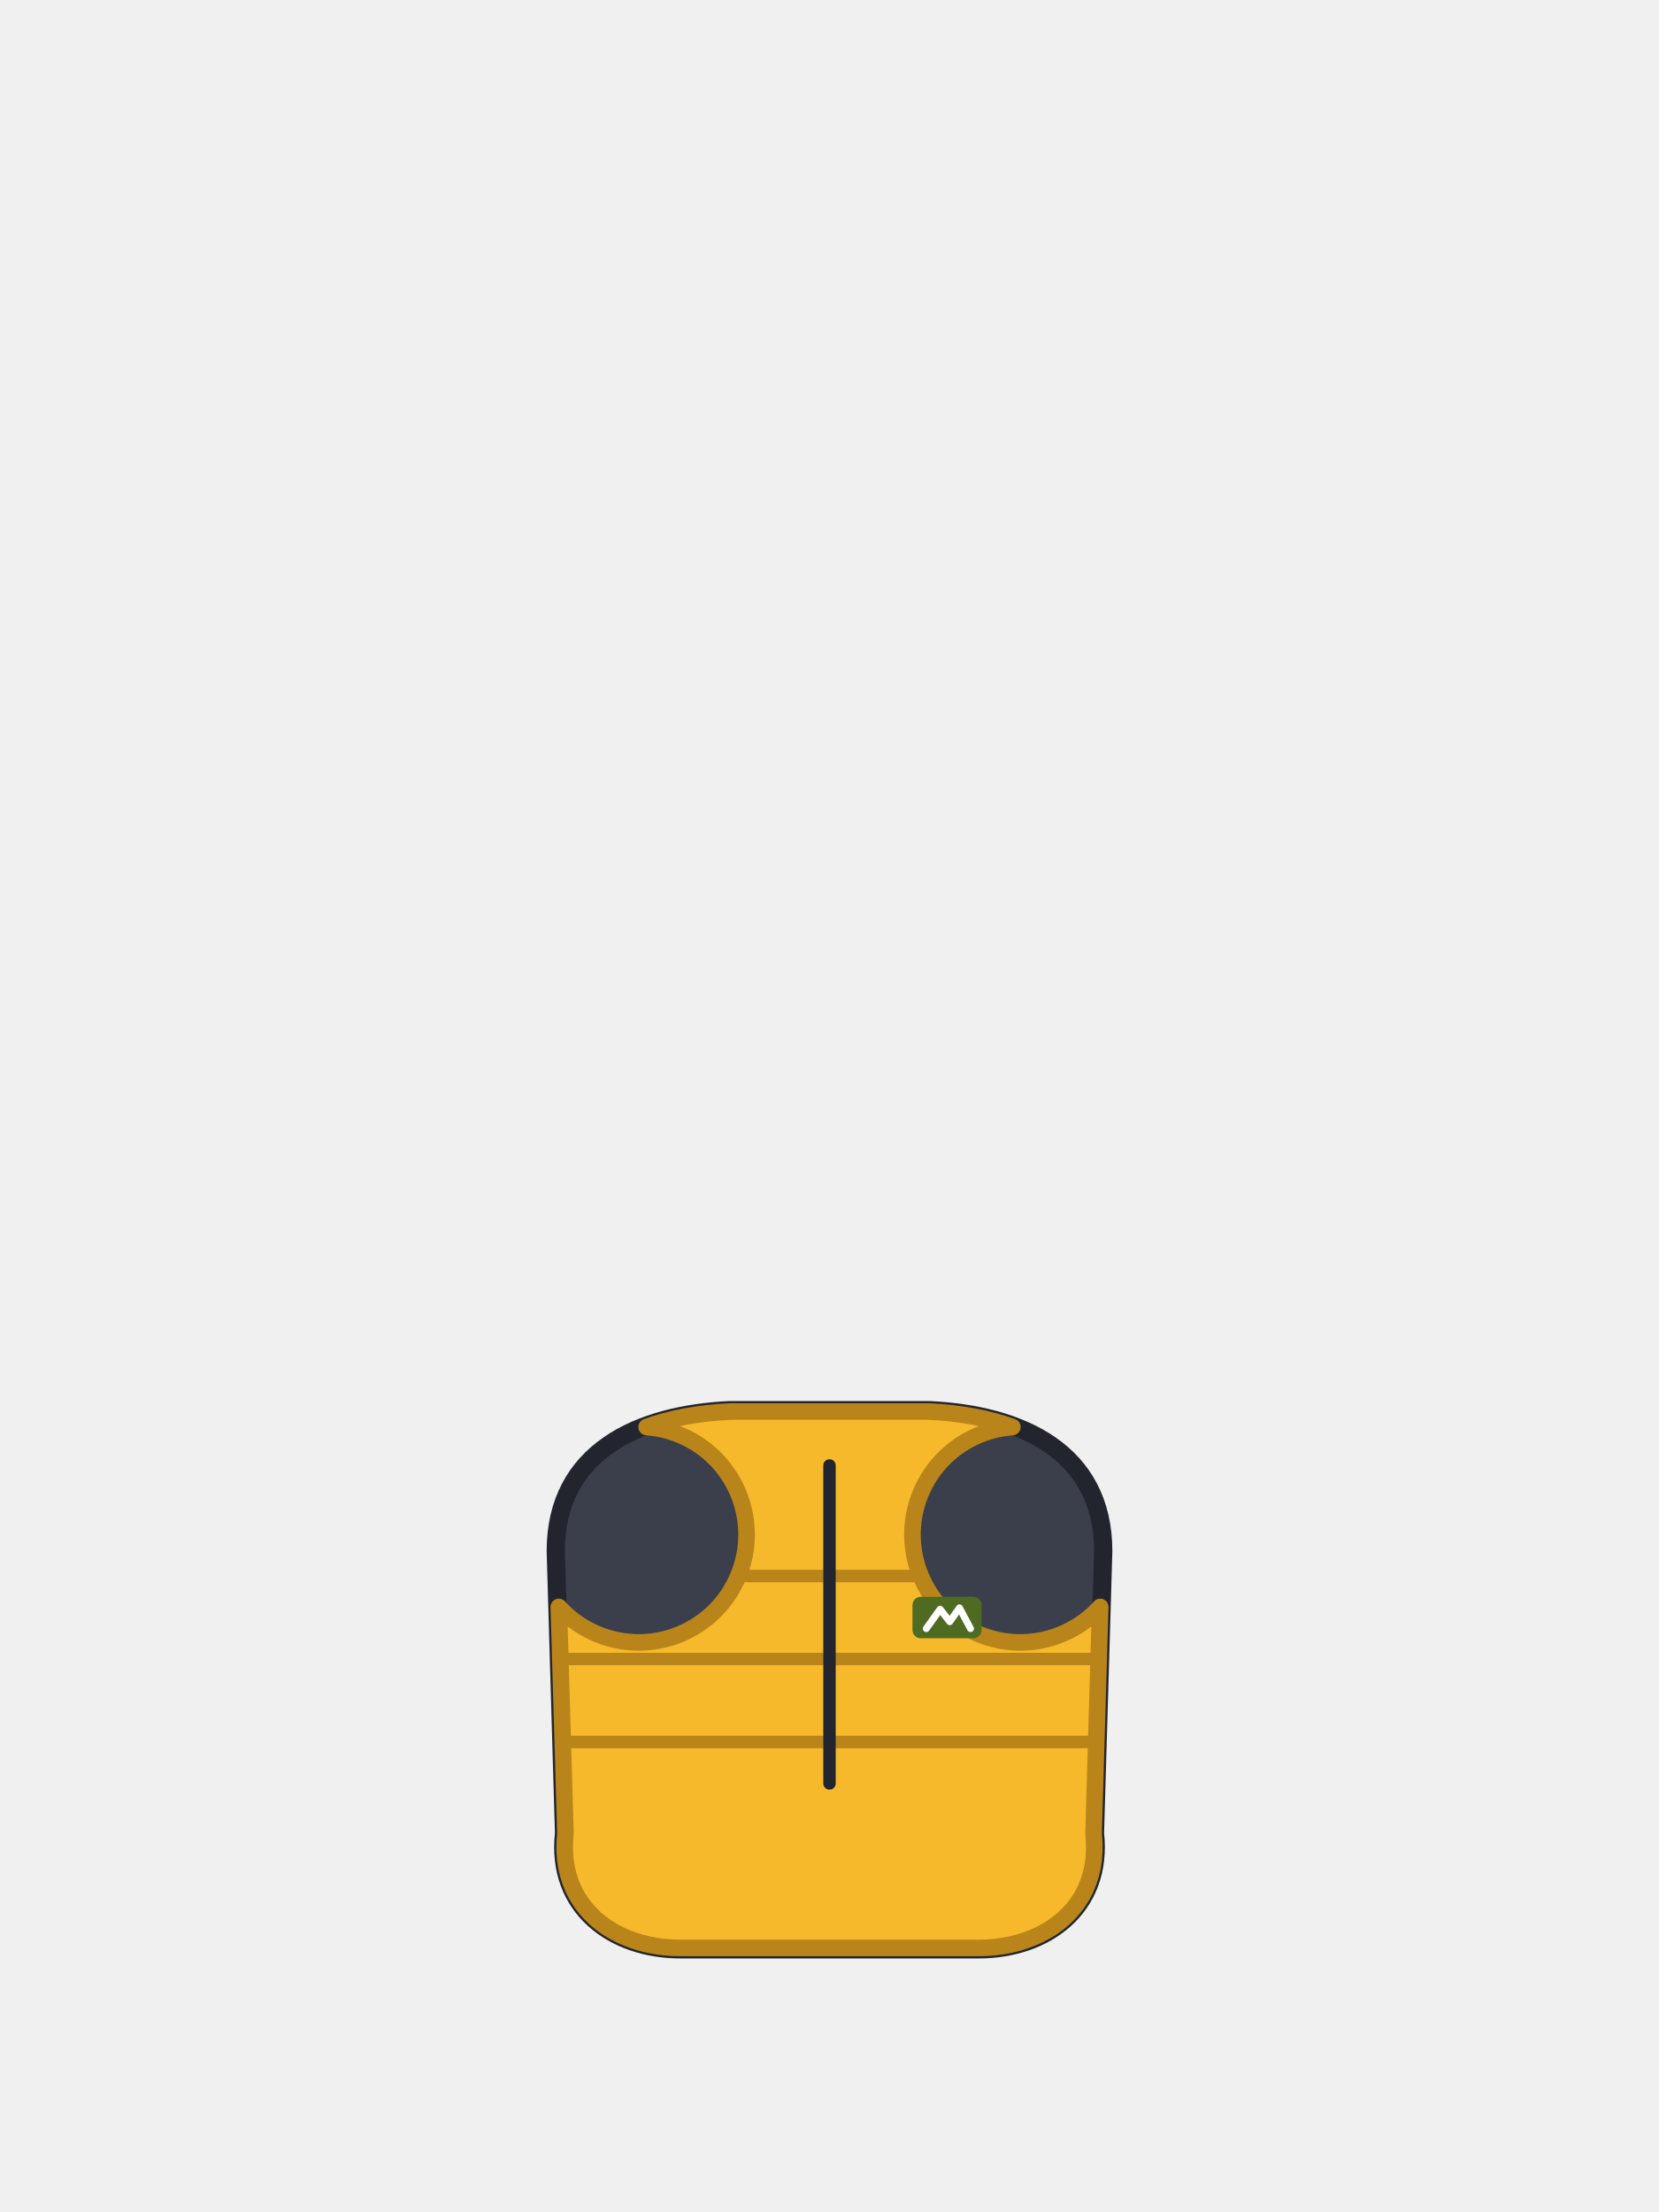
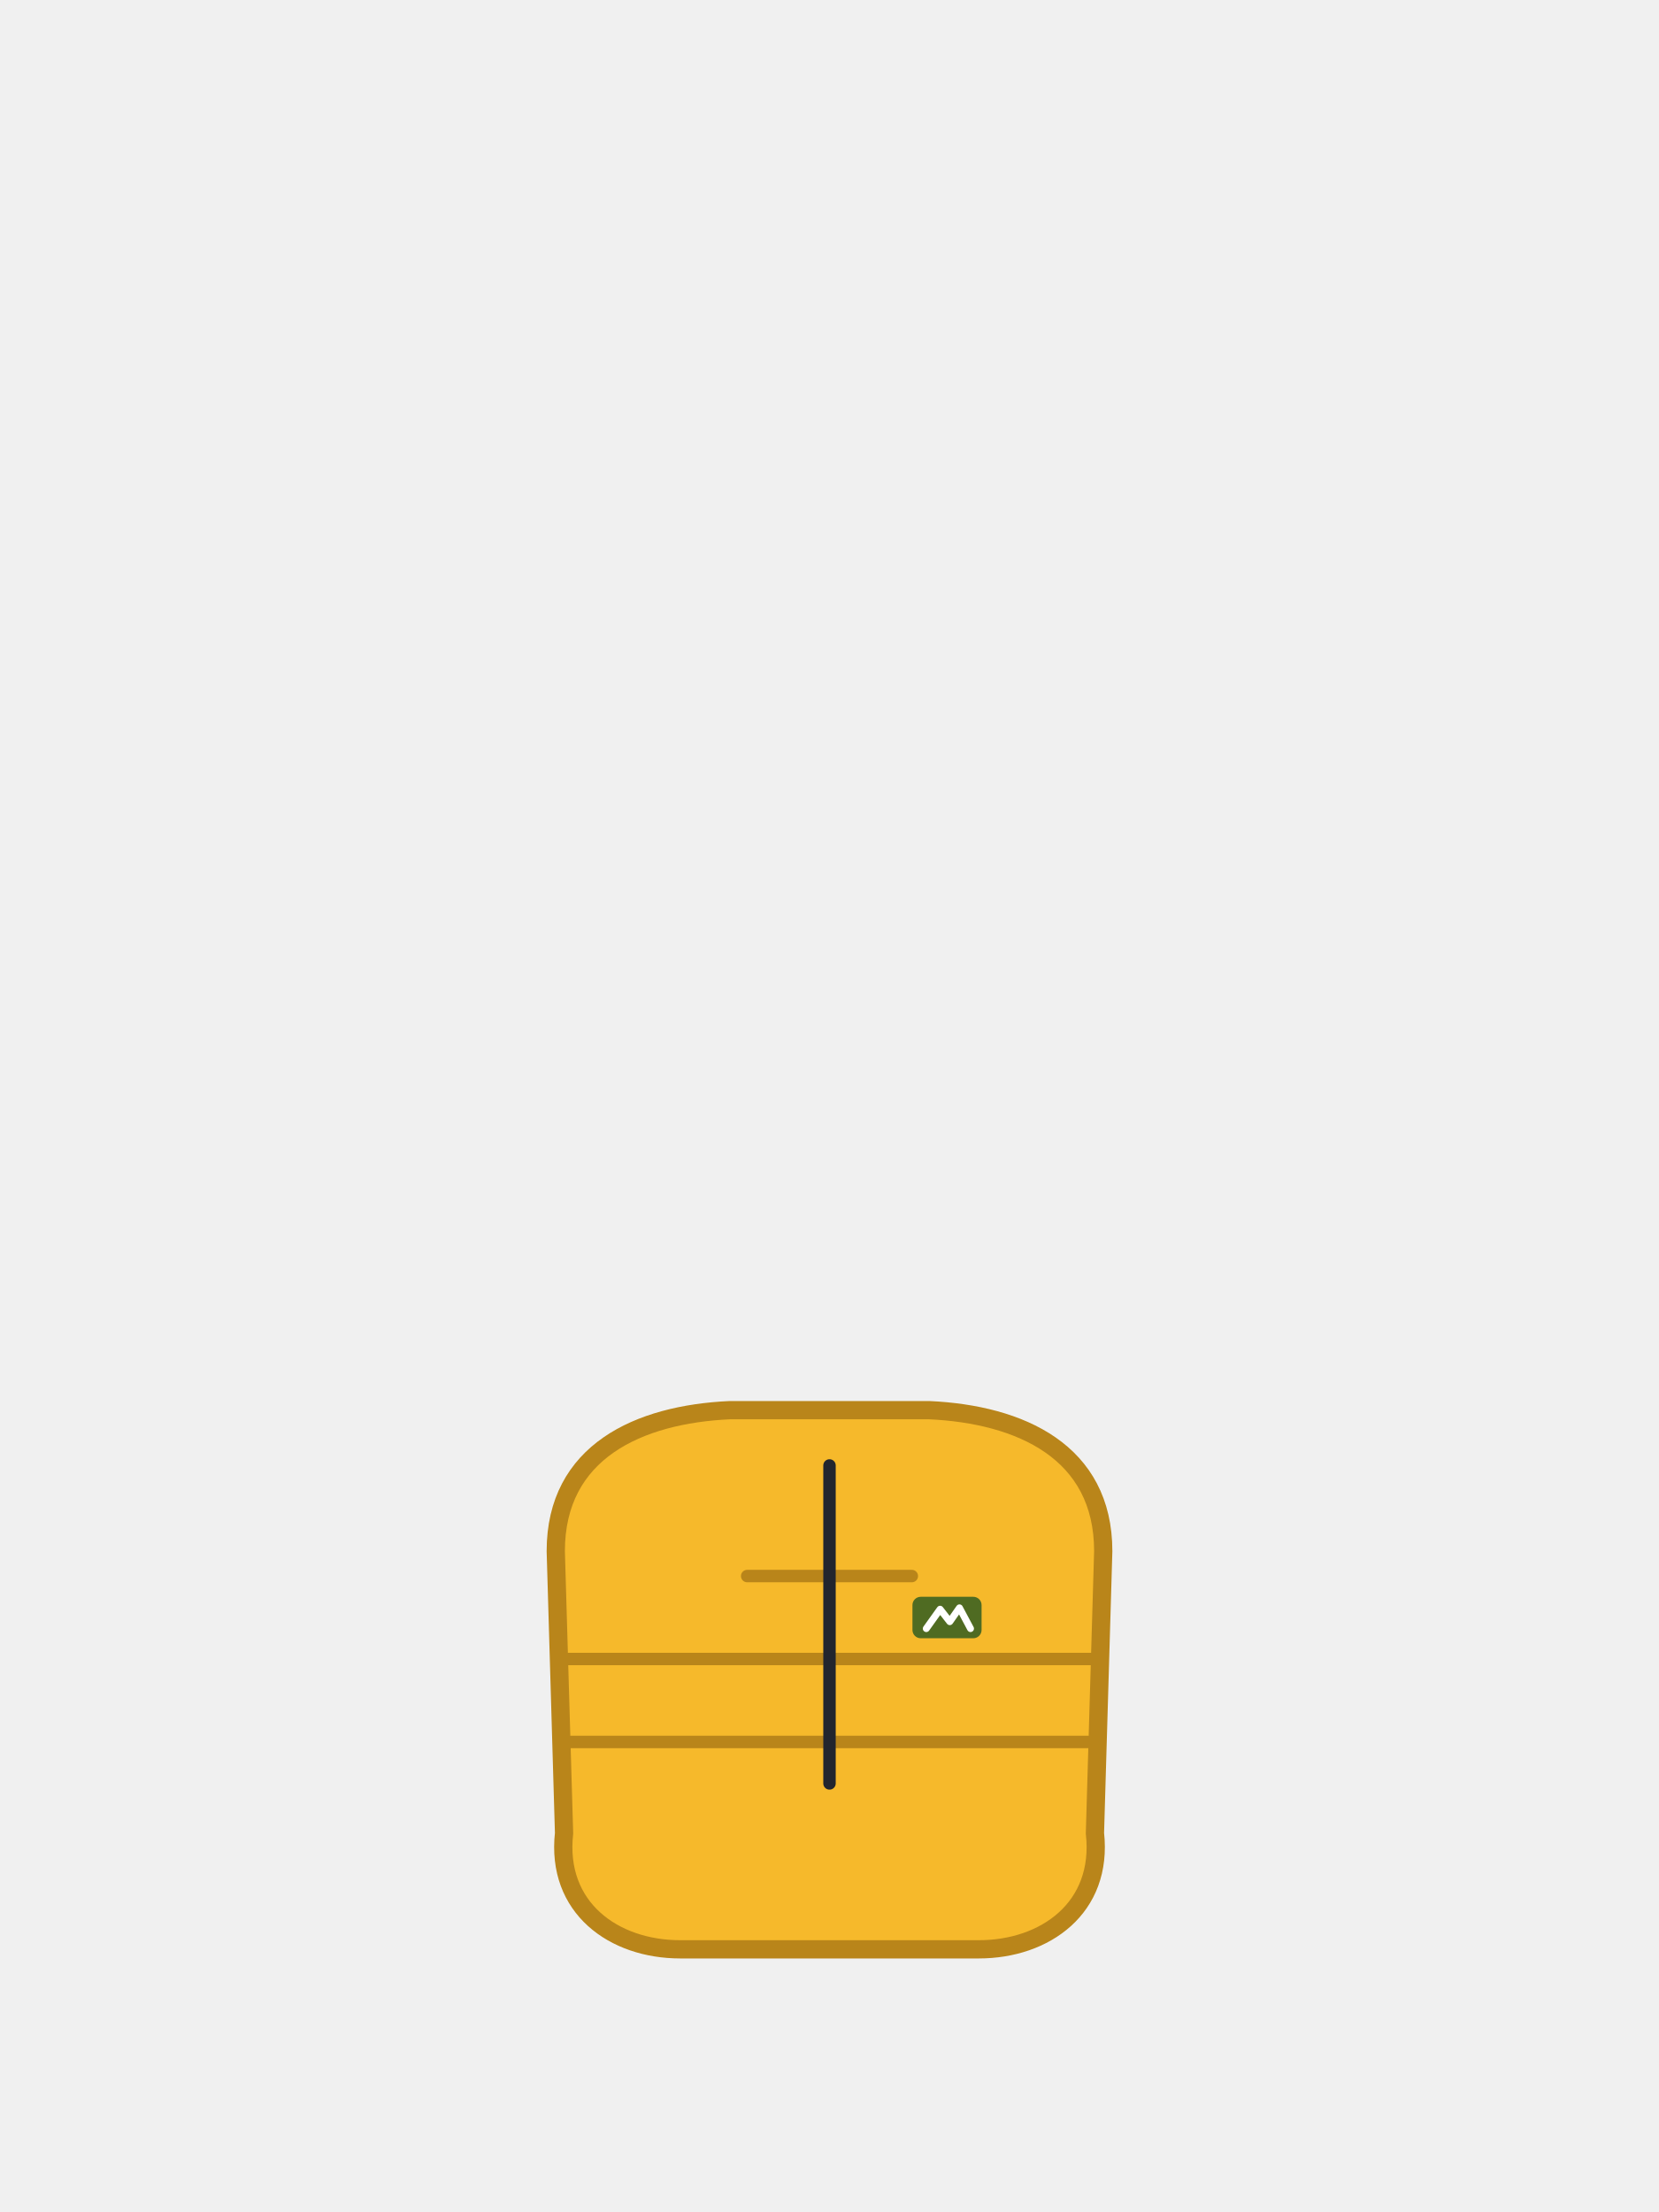
<svg xmlns="http://www.w3.org/2000/svg" viewBox="0 0 240 320">
-   <circle cx="92.4" cy="222" r="11.4" fill="#3A3F4B" />
-   <circle cx="147.6" cy="222" r="11.4" fill="#3A3F4B" />
-   <path d="M 80.4 224.4 C 80.4 210 92.4 204.6 105.6 204 L 134.4 204 C 147.6 204.6 159.6 210 159.6 224.4 L 158.4 265.2 C 159.6 276 151.2 282 141.6 282 L 98.4 282 C 88.8 282 80.4 276 81.6 265.2 Z" fill="#3A3F4B" stroke="#22252E" stroke-width="2.64" />
-   <path d="M 81.80 265.19 L 81.80 265.22 L 81.70 266.53 L 81.70 267.79 L 81.78 269.00 L 81.96 270.16 L 82.22 271.26 L 82.56 272.31 L 82.97 273.31 L 83.46 274.26 L 84.02 275.15 L 84.65 275.99 L 85.34 276.77 L 86.08 277.50 L 86.89 278.18 L 87.74 278.80 L 88.65 279.36 L 89.60 279.86 L 90.59 280.31 L 91.62 280.70 L 92.69 281.04 L 93.78 281.31 L 94.90 281.52 L 96.05 281.68 L 97.22 281.77 L 98.40 281.80 L 141.60 281.80 L 142.78 281.77 L 143.95 281.68 L 145.10 281.52 L 146.22 281.31 L 147.31 281.04 L 148.38 280.70 L 149.41 280.31 L 150.40 279.86 L 151.35 279.36 L 152.26 278.80 L 153.11 278.18 L 153.92 277.50 L 154.66 276.77 L 155.35 275.99 L 155.98 275.15 L 156.54 274.26 L 157.03 273.31 L 157.44 272.31 L 157.78 271.26 L 158.04 270.16 L 158.22 269.00 L 158.30 267.79 L 158.30 266.53 L 158.20 265.22 L 158.20 265.19 L 159.16 232.47 L 159.16 232.48 L 158.90 232.76 L 158.63 233.03 L 158.36 233.30 L 158.08 233.56 L 157.79 233.81 L 157.50 234.06 L 157.20 234.30 L 156.89 234.53 L 156.58 234.75 L 156.27 234.97 L 155.95 235.18 L 155.62 235.38 L 155.29 235.57 L 154.95 235.76 L 154.61 235.93 L 154.27 236.10 L 153.92 236.26 L 153.57 236.41 L 153.21 236.55 L 152.86 236.69 L 152.49 236.81 L 152.13 236.93 L 151.76 237.03 L 151.39 237.13 L 151.02 237.22 L 150.64 237.30 L 150.27 237.37 L 149.89 237.43 L 149.51 237.48 L 149.13 237.52 L 148.75 237.56 L 148.37 237.58 L 147.98 237.60 L 147.60 237.60 L 147.22 237.60 L 146.83 237.58 L 146.45 237.56 L 146.07 237.52 L 145.69 237.48 L 145.31 237.43 L 144.93 237.37 L 144.56 237.30 L 144.18 237.22 L 143.81 237.13 L 143.44 237.03 L 143.07 236.93 L 142.71 236.81 L 142.34 236.69 L 141.99 236.55 L 141.63 236.41 L 141.28 236.26 L 140.93 236.10 L 140.59 235.93 L 140.25 235.76 L 139.91 235.57 L 139.58 235.38 L 139.25 235.18 L 138.93 234.97 L 138.62 234.75 L 138.31 234.53 L 138.00 234.30 L 137.70 234.06 L 137.41 233.81 L 137.12 233.56 L 136.84 233.30 L 136.57 233.03 L 136.30 232.76 L 136.04 232.48 L 135.79 232.19 L 135.54 231.90 L 135.30 231.60 L 135.07 231.29 L 134.85 230.98 L 134.63 230.67 L 134.42 230.35 L 134.22 230.02 L 134.03 229.69 L 133.84 229.35 L 133.67 229.01 L 133.50 228.67 L 133.34 228.32 L 133.19 227.97 L 133.05 227.61 L 132.91 227.26 L 132.79 226.89 L 132.67 226.53 L 132.57 226.16 L 132.47 225.79 L 132.38 225.42 L 132.30 225.04 L 132.23 224.67 L 132.17 224.29 L 132.12 223.91 L 132.08 223.53 L 132.04 223.15 L 132.02 222.77 L 132.00 222.38 L 132.00 222.00 L 132.00 221.62 L 132.02 221.23 L 132.04 220.85 L 132.08 220.47 L 132.12 220.09 L 132.17 219.71 L 132.23 219.33 L 132.30 218.96 L 132.38 218.58 L 132.47 218.21 L 132.57 217.84 L 132.67 217.47 L 132.79 217.11 L 132.91 216.74 L 133.05 216.39 L 133.19 216.03 L 133.34 215.68 L 133.50 215.33 L 133.67 214.99 L 133.84 214.65 L 134.03 214.31 L 134.22 213.98 L 134.42 213.65 L 134.63 213.33 L 134.85 213.02 L 135.07 212.71 L 135.30 212.40 L 135.54 212.10 L 135.79 211.81 L 136.04 211.52 L 136.30 211.24 L 136.57 210.97 L 136.84 210.70 L 137.12 210.44 L 137.41 210.19 L 137.70 209.94 L 138.00 209.70 L 138.31 209.47 L 138.62 209.25 L 138.93 209.03 L 139.25 208.82 L 139.58 208.62 L 139.91 208.43 L 140.25 208.24 L 140.59 208.07 L 140.93 207.90 L 141.28 207.74 L 141.63 207.59 L 141.99 207.45 L 142.34 207.31 L 142.71 207.19 L 143.07 207.07 L 143.44 206.97 L 143.81 206.87 L 144.18 206.78 L 144.56 206.70 L 144.93 206.63 L 145.31 206.57 L 145.69 206.52 L 146.07 206.48 L 146.45 206.44 L 145.31 206.04 L 143.85 205.61 L 142.35 205.23 L 140.81 204.92 L 139.24 204.66 L 137.65 204.45 L 136.03 204.30 L 134.39 204.20 L 105.61 204.20 L 103.97 204.30 L 102.35 204.45 L 100.76 204.66 L 99.19 204.92 L 97.65 205.23 L 96.15 205.61 L 94.69 206.04 L 93.55 206.44 L 93.93 206.48 L 94.31 206.52 L 94.69 206.57 L 95.07 206.63 L 95.44 206.70 L 95.82 206.78 L 96.19 206.87 L 96.56 206.97 L 96.93 207.07 L 97.29 207.19 L 97.66 207.31 L 98.01 207.45 L 98.37 207.59 L 98.72 207.74 L 99.07 207.90 L 99.41 208.07 L 99.75 208.24 L 100.09 208.43 L 100.42 208.62 L 100.75 208.82 L 101.07 209.03 L 101.38 209.25 L 101.69 209.47 L 102.00 209.70 L 102.30 209.94 L 102.59 210.19 L 102.88 210.44 L 103.16 210.70 L 103.43 210.97 L 103.70 211.24 L 103.96 211.52 L 104.21 211.81 L 104.46 212.10 L 104.70 212.40 L 104.93 212.71 L 105.15 213.02 L 105.37 213.33 L 105.58 213.65 L 105.78 213.98 L 105.97 214.31 L 106.16 214.65 L 106.33 214.99 L 106.50 215.33 L 106.66 215.68 L 106.81 216.03 L 106.95 216.39 L 107.09 216.74 L 107.21 217.11 L 107.33 217.47 L 107.43 217.84 L 107.53 218.21 L 107.62 218.58 L 107.70 218.96 L 107.77 219.33 L 107.83 219.71 L 107.88 220.09 L 107.92 220.47 L 107.96 220.85 L 107.98 221.23 L 108.00 221.62 L 108.00 222.00 L 108.00 222.38 L 107.98 222.77 L 107.96 223.15 L 107.92 223.53 L 107.88 223.91 L 107.83 224.29 L 107.77 224.67 L 107.70 225.04 L 107.62 225.42 L 107.53 225.79 L 107.43 226.16 L 107.33 226.53 L 107.21 226.89 L 107.09 227.26 L 106.95 227.61 L 106.81 227.97 L 106.66 228.32 L 106.50 228.67 L 106.33 229.01 L 106.16 229.35 L 105.97 229.69 L 105.78 230.02 L 105.58 230.35 L 105.37 230.67 L 105.15 230.98 L 104.93 231.29 L 104.70 231.60 L 104.46 231.90 L 104.21 232.19 L 103.96 232.48 L 103.70 232.76 L 103.43 233.03 L 103.16 233.30 L 102.88 233.56 L 102.59 233.81 L 102.30 234.06 L 102.00 234.30 L 101.69 234.53 L 101.38 234.75 L 101.07 234.97 L 100.75 235.18 L 100.42 235.38 L 100.09 235.57 L 99.75 235.76 L 99.41 235.93 L 99.07 236.10 L 98.72 236.26 L 98.37 236.41 L 98.01 236.55 L 97.66 236.69 L 97.29 236.81 L 96.93 236.93 L 96.56 237.03 L 96.19 237.13 L 95.82 237.22 L 95.44 237.30 L 95.07 237.37 L 94.69 237.43 L 94.31 237.48 L 93.93 237.52 L 93.55 237.56 L 93.17 237.58 L 92.78 237.60 L 92.40 237.60 L 92.02 237.60 L 91.63 237.58 L 91.25 237.56 L 90.87 237.52 L 90.49 237.48 L 90.11 237.43 L 89.73 237.37 L 89.36 237.30 L 88.98 237.22 L 88.61 237.13 L 88.24 237.03 L 87.87 236.93 L 87.51 236.81 L 87.14 236.69 L 86.79 236.55 L 86.43 236.41 L 86.08 236.26 L 85.73 236.10 L 85.39 235.93 L 85.05 235.76 L 84.71 235.57 L 84.38 235.38 L 84.05 235.18 L 83.73 234.97 L 83.42 234.75 L 83.11 234.53 L 82.80 234.30 L 82.50 234.06 L 82.21 233.81 L 81.92 233.56 L 81.64 233.30 L 81.37 233.03 L 81.10 232.76 L 80.84 232.48 L 80.84 232.47 Z" fill="#F6B92B" stroke="#B9851A" stroke-width="2.4" stroke-linejoin="round" />
+   <path d="M 80.4 224.4 C 80.4 210 92.4 204.6 105.6 204 L 134.4 204 C 147.6 204.6 159.6 210 159.6 224.4 L 158.4 265.2 C 159.6 276 151.2 282 141.6 282 L 98.4 282 C 88.8 282 80.4 276 81.6 265.2 Z" fill="#F6B92B" stroke="#B9851A" stroke-width="2.64" />
  <path d="M 108.09 228.00 L 131.91 228.00" fill="none" stroke="#B9851A" stroke-width="1.8" stroke-linecap="round" />
  <path d="M 82.26 240.00 L 157.74 240.00" fill="none" stroke="#B9851A" stroke-width="1.8" stroke-linecap="round" />
  <path d="M 82.61 252.00 L 157.39 252.00" fill="none" stroke="#B9851A" stroke-width="1.8" stroke-linecap="round" />
  <path d="M 120 212 L 120 258" fill="none" stroke="#22252E" stroke-width="1.8" stroke-linecap="round" />
  <rect x="132" y="231" width="10" height="6" rx="1.2" fill="#4F6B22" />
  <path d="M 134 235.6 L 136 232.8 L 137.4 234.6 L 138.8 232.6 L 140.4 235.6" fill="none" stroke="#FFFFFF" stroke-width="1" stroke-linecap="round" stroke-linejoin="round" />
</svg>
